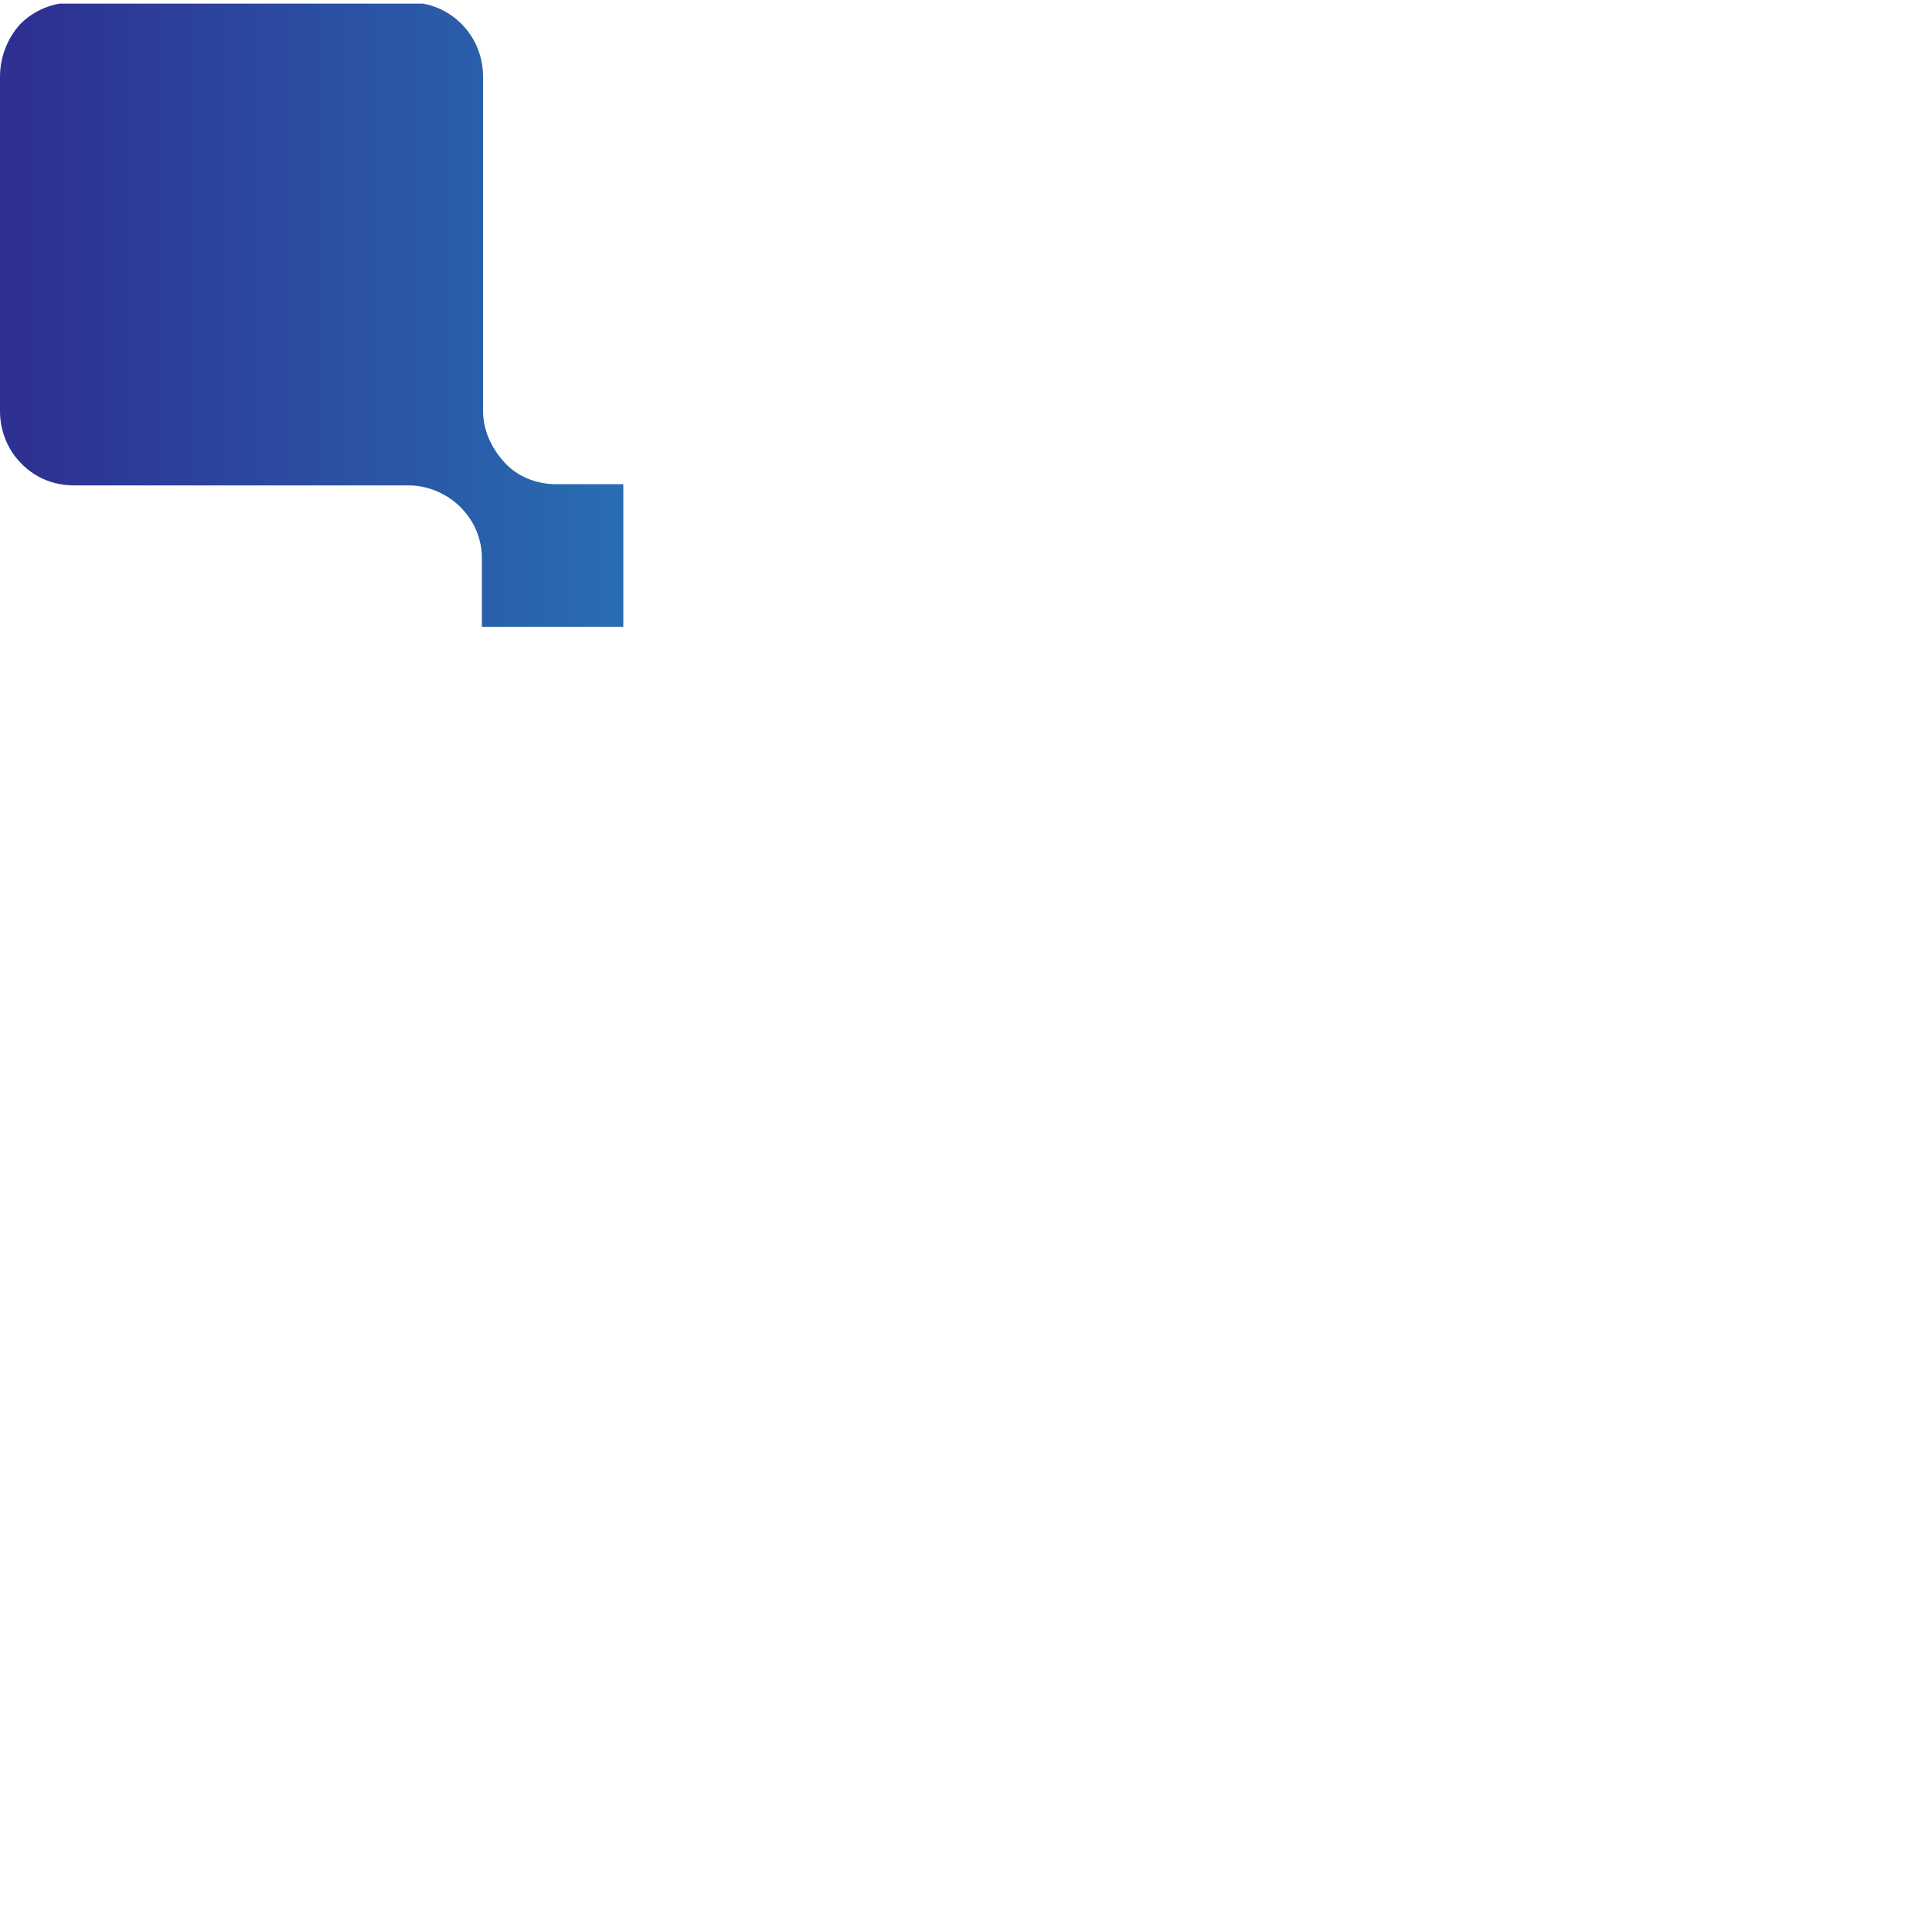
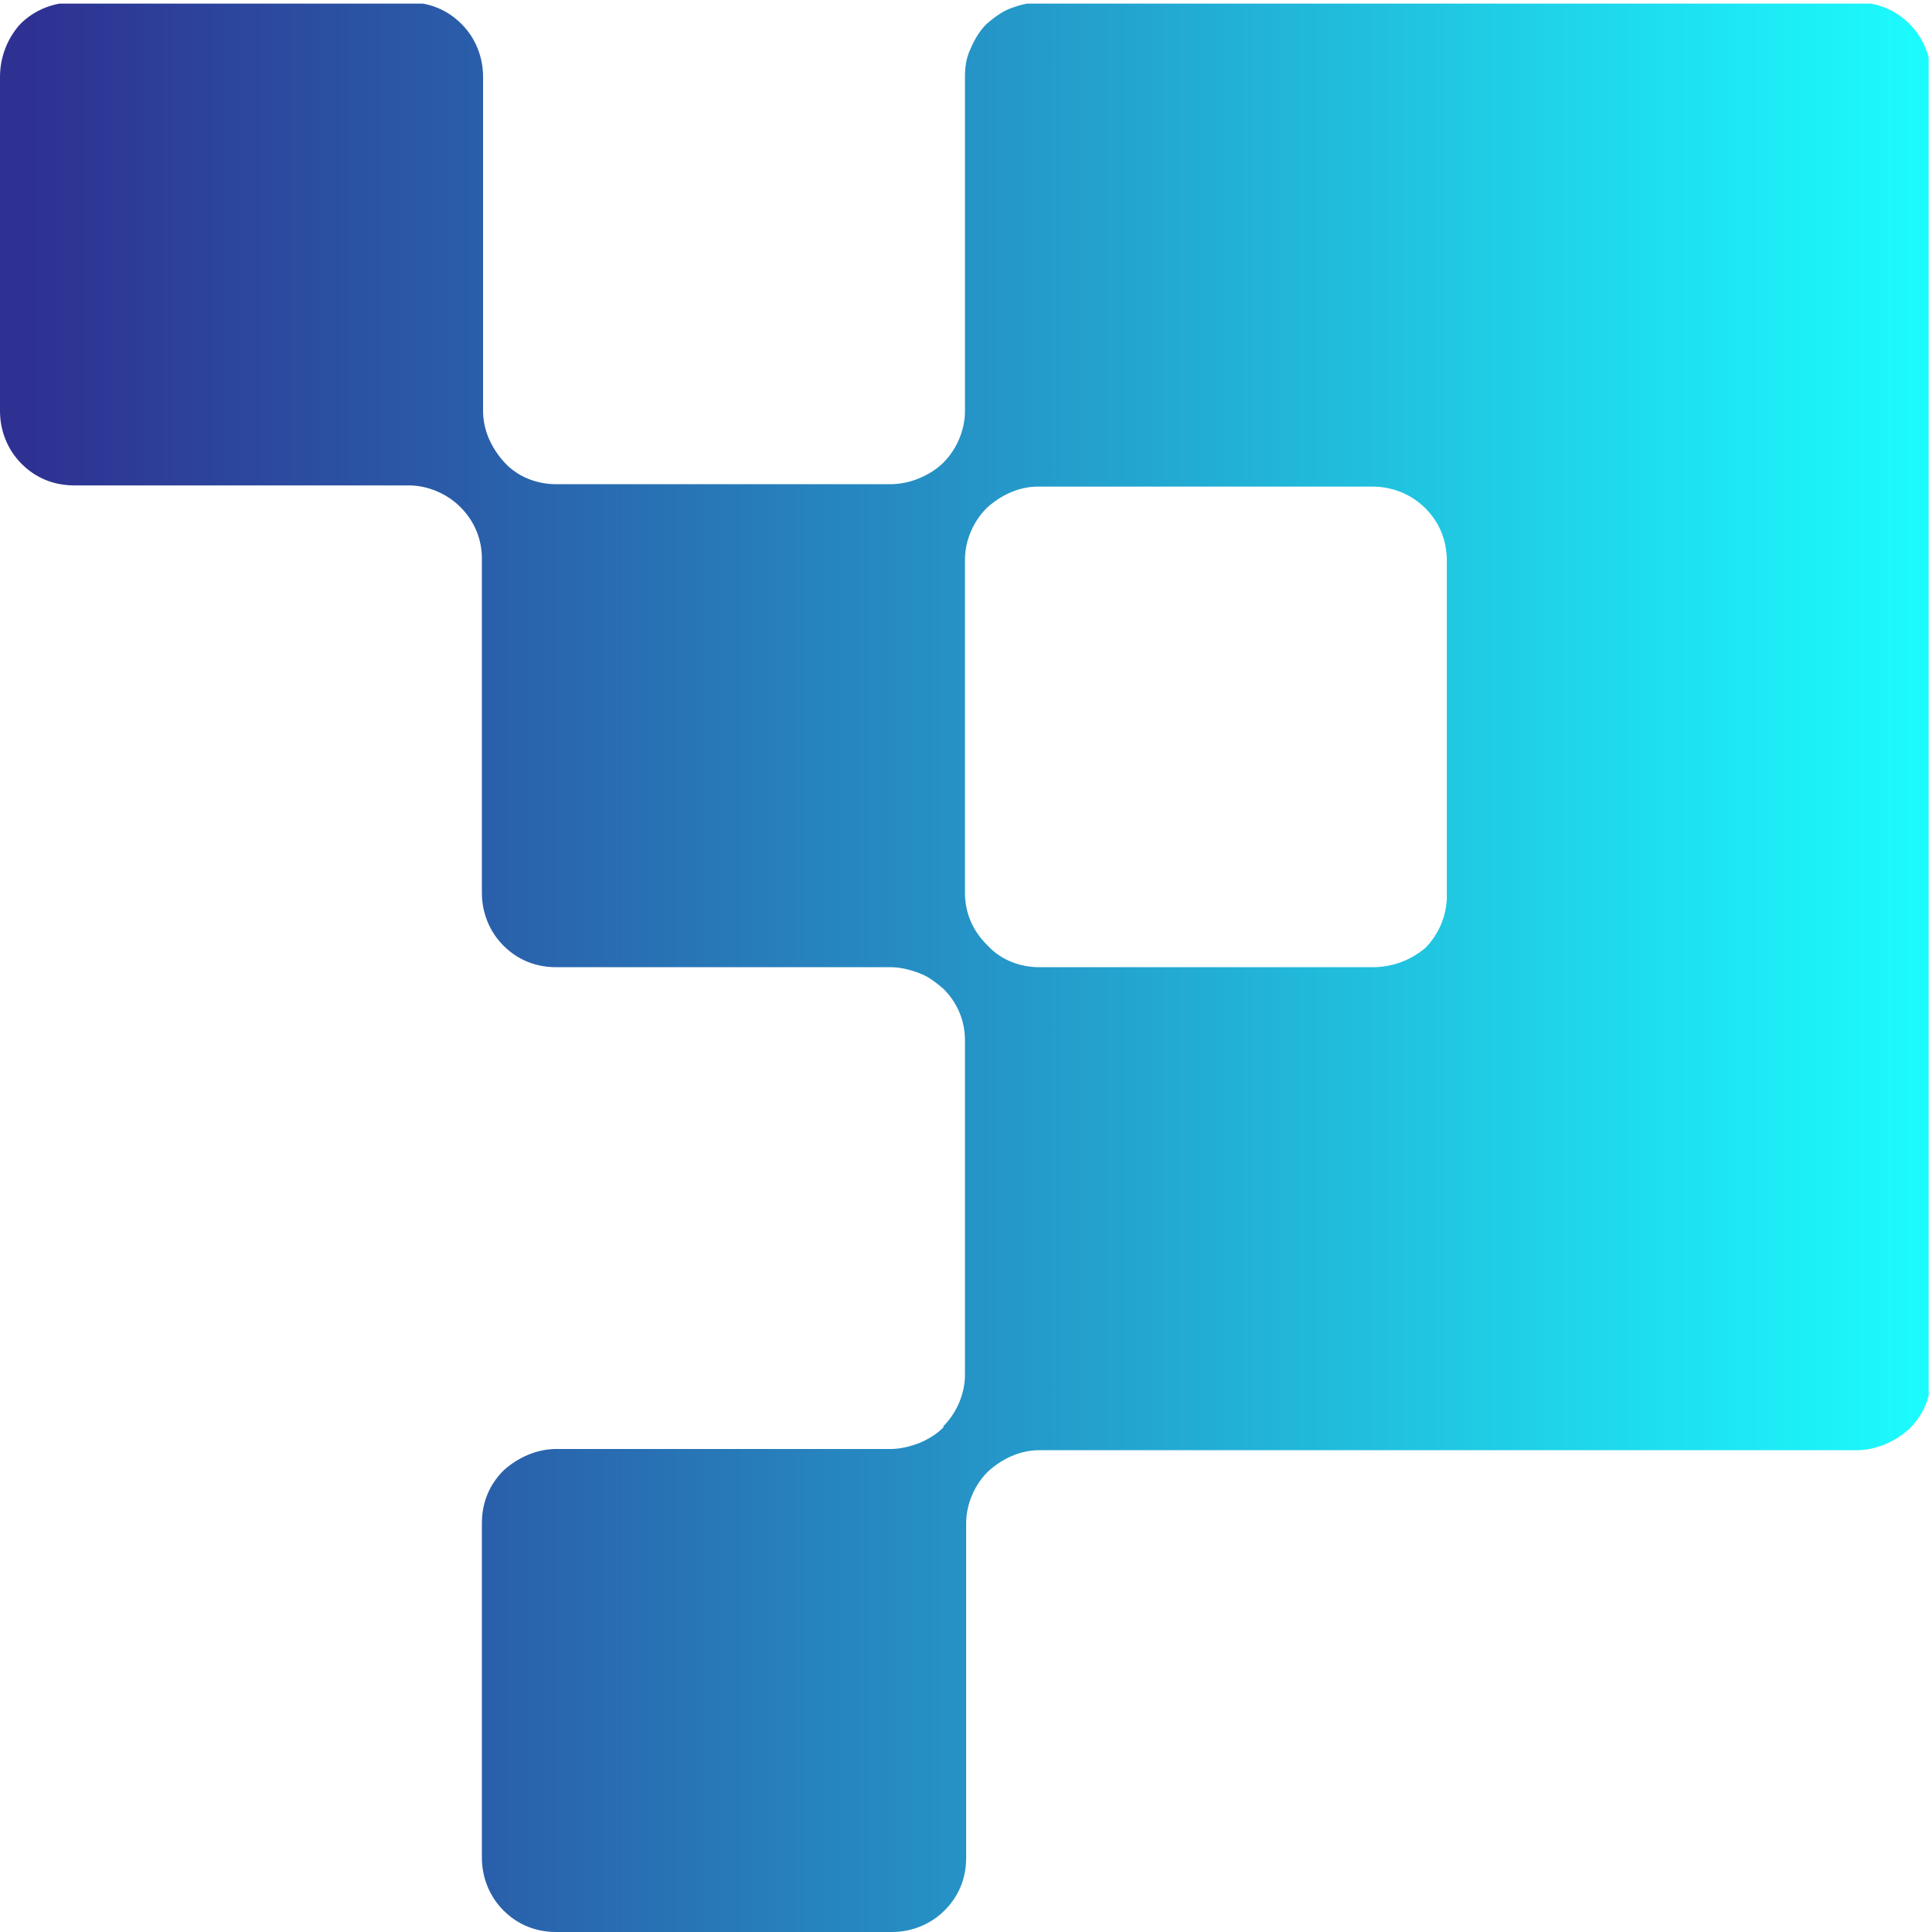
<svg xmlns="http://www.w3.org/2000/svg" xmlns:xlink="http://www.w3.org/1999/xlink" version="1.1" id="Layer_1" x="0px" y="0px" viewBox="0 0 161 161.2" style="enable-background:new 0 0 161 161.2;" xml:space="preserve">
  <style type="text/css">
	.st0{display:none;fill:#1D1E2C;}
	.st1{clip-path:url(#SVGID_00000170971689535849075830000010929052805999823286_);}
	.st2{fill:url(#SVGID_00000068642478826894219560000010492359894606147470_);}
</style>
  <rect y="-33.8" class="st0" width="732.8" height="195" />
  <g>
    <defs>
-       <rect id="SVGID_1_" y="0.3" width="52" height="52" />
+       <rect id="SVGID_1_" y="0.3" width="160.9" height="160.9" />
    </defs>
    <clipPath id="SVGID_00000023254029625290370630000016786290805200933259_">
      <use xlink:href="#SVGID_1_" style="overflow:visible;" />
    </clipPath>
    <g style="clip-path:url(#SVGID_00000023254029625290370630000016786290805200933259_);">
      <linearGradient id="SVGID_00000155868106187400050360000001472035556298192831_" gradientUnits="userSpaceOnUse" x1="2.528" y1="47.604" x2="163.551" y2="47.604" gradientTransform="matrix(1 0 0 -1 0 128.3404)">
        <stop offset="0" style="stop-color:#2E3192" />
        <stop offset="0.28" style="stop-color:#2968AF" />
        <stop offset="0.93" style="stop-color:#1CF1F8" />
        <stop offset="1" style="stop-color:#1BFFFF" />
      </linearGradient>
      <path style="fill:url(#SVGID_00000155868106187400050360000001472035556298192831_);" d="M80.5,6.4v27.9c0,1.6-0.7,3.2-1.8,4.3    c-0.6,0.6-1.3,1-2,1.3c-0.7,0.3-1.6,0.5-2.4,0.5H46.4c-1.6,0-3.2-0.6-4.3-1.8c-1.1-1.2-1.8-2.7-1.8-4.3V6.4c0-1.6-0.6-3.2-1.8-4.4    c-1.2-1.2-2.7-1.8-4.4-1.8h-28c-1.6,0-3.2,0.6-4.4,1.8C0.6,3.2,0,4.8,0,6.4v27.9c0,1.6,0.6,3.2,1.8,4.4c1.2,1.2,2.7,1.8,4.4,1.8    h27.9c1.6,0,3.2,0.7,4.3,1.8c1.2,1.2,1.8,2.7,1.8,4.3v27.9c0,1.6,0.6,3.2,1.8,4.4c1.2,1.2,2.7,1.8,4.4,1.8h27.9    c0.8,0,1.6,0.2,2.4,0.5c0.8,0.3,1.4,0.8,2,1.3c1.2,1.2,1.8,2.7,1.8,4.3v27.9c0,1.6-0.7,3.2-1.8,4.3v0.1c-0.6,0.6-1.3,1-2,1.3    c-0.8,0.3-1.6,0.5-2.4,0.5H46.4c-1.6,0-3.2,0.7-4.4,1.8c-1.2,1.2-1.8,2.7-1.8,4.4v27.9c0,1.6,0.6,3.2,1.8,4.4    c1.2,1.2,2.7,1.8,4.4,1.8h28c1.6,0,3.2-0.6,4.4-1.8c1.2-1.2,1.8-2.7,1.8-4.4v-27.9c0-1.6,0.7-3.2,1.8-4.3c1.2-1.1,2.7-1.8,4.3-1.8    h68.2c1.6,0,3.2-0.7,4.4-1.8c1.2-1.2,1.8-2.7,1.8-4.4V6.4c0-1.6-0.6-3.2-1.8-4.4c-1.2-1.2-2.7-1.8-4.4-1.8H86.7    c-0.8,0-1.6,0.2-2.4,0.5c-0.8,0.3-1.4,0.8-2,1.3c-0.6,0.6-1,1.3-1.3,2C80.6,4.8,80.5,5.6,80.5,6.4z M114.5,80.7H86.7    c-1.6,0-3.2-0.6-4.3-1.8l-0.1-0.1c-1.2-1.2-1.8-2.7-1.8-4.3V46.7c0-1.6,0.7-3.2,1.8-4.3c1.2-1.1,2.7-1.8,4.3-1.8h27.9    c1.6,0,3.2,0.6,4.4,1.8c1.2,1.2,1.8,2.7,1.8,4.4v28c0,1.6-0.7,3.2-1.8,4.3C117.7,80.1,116.2,80.7,114.5,80.7z" />
    </g>
  </g>
</svg>
